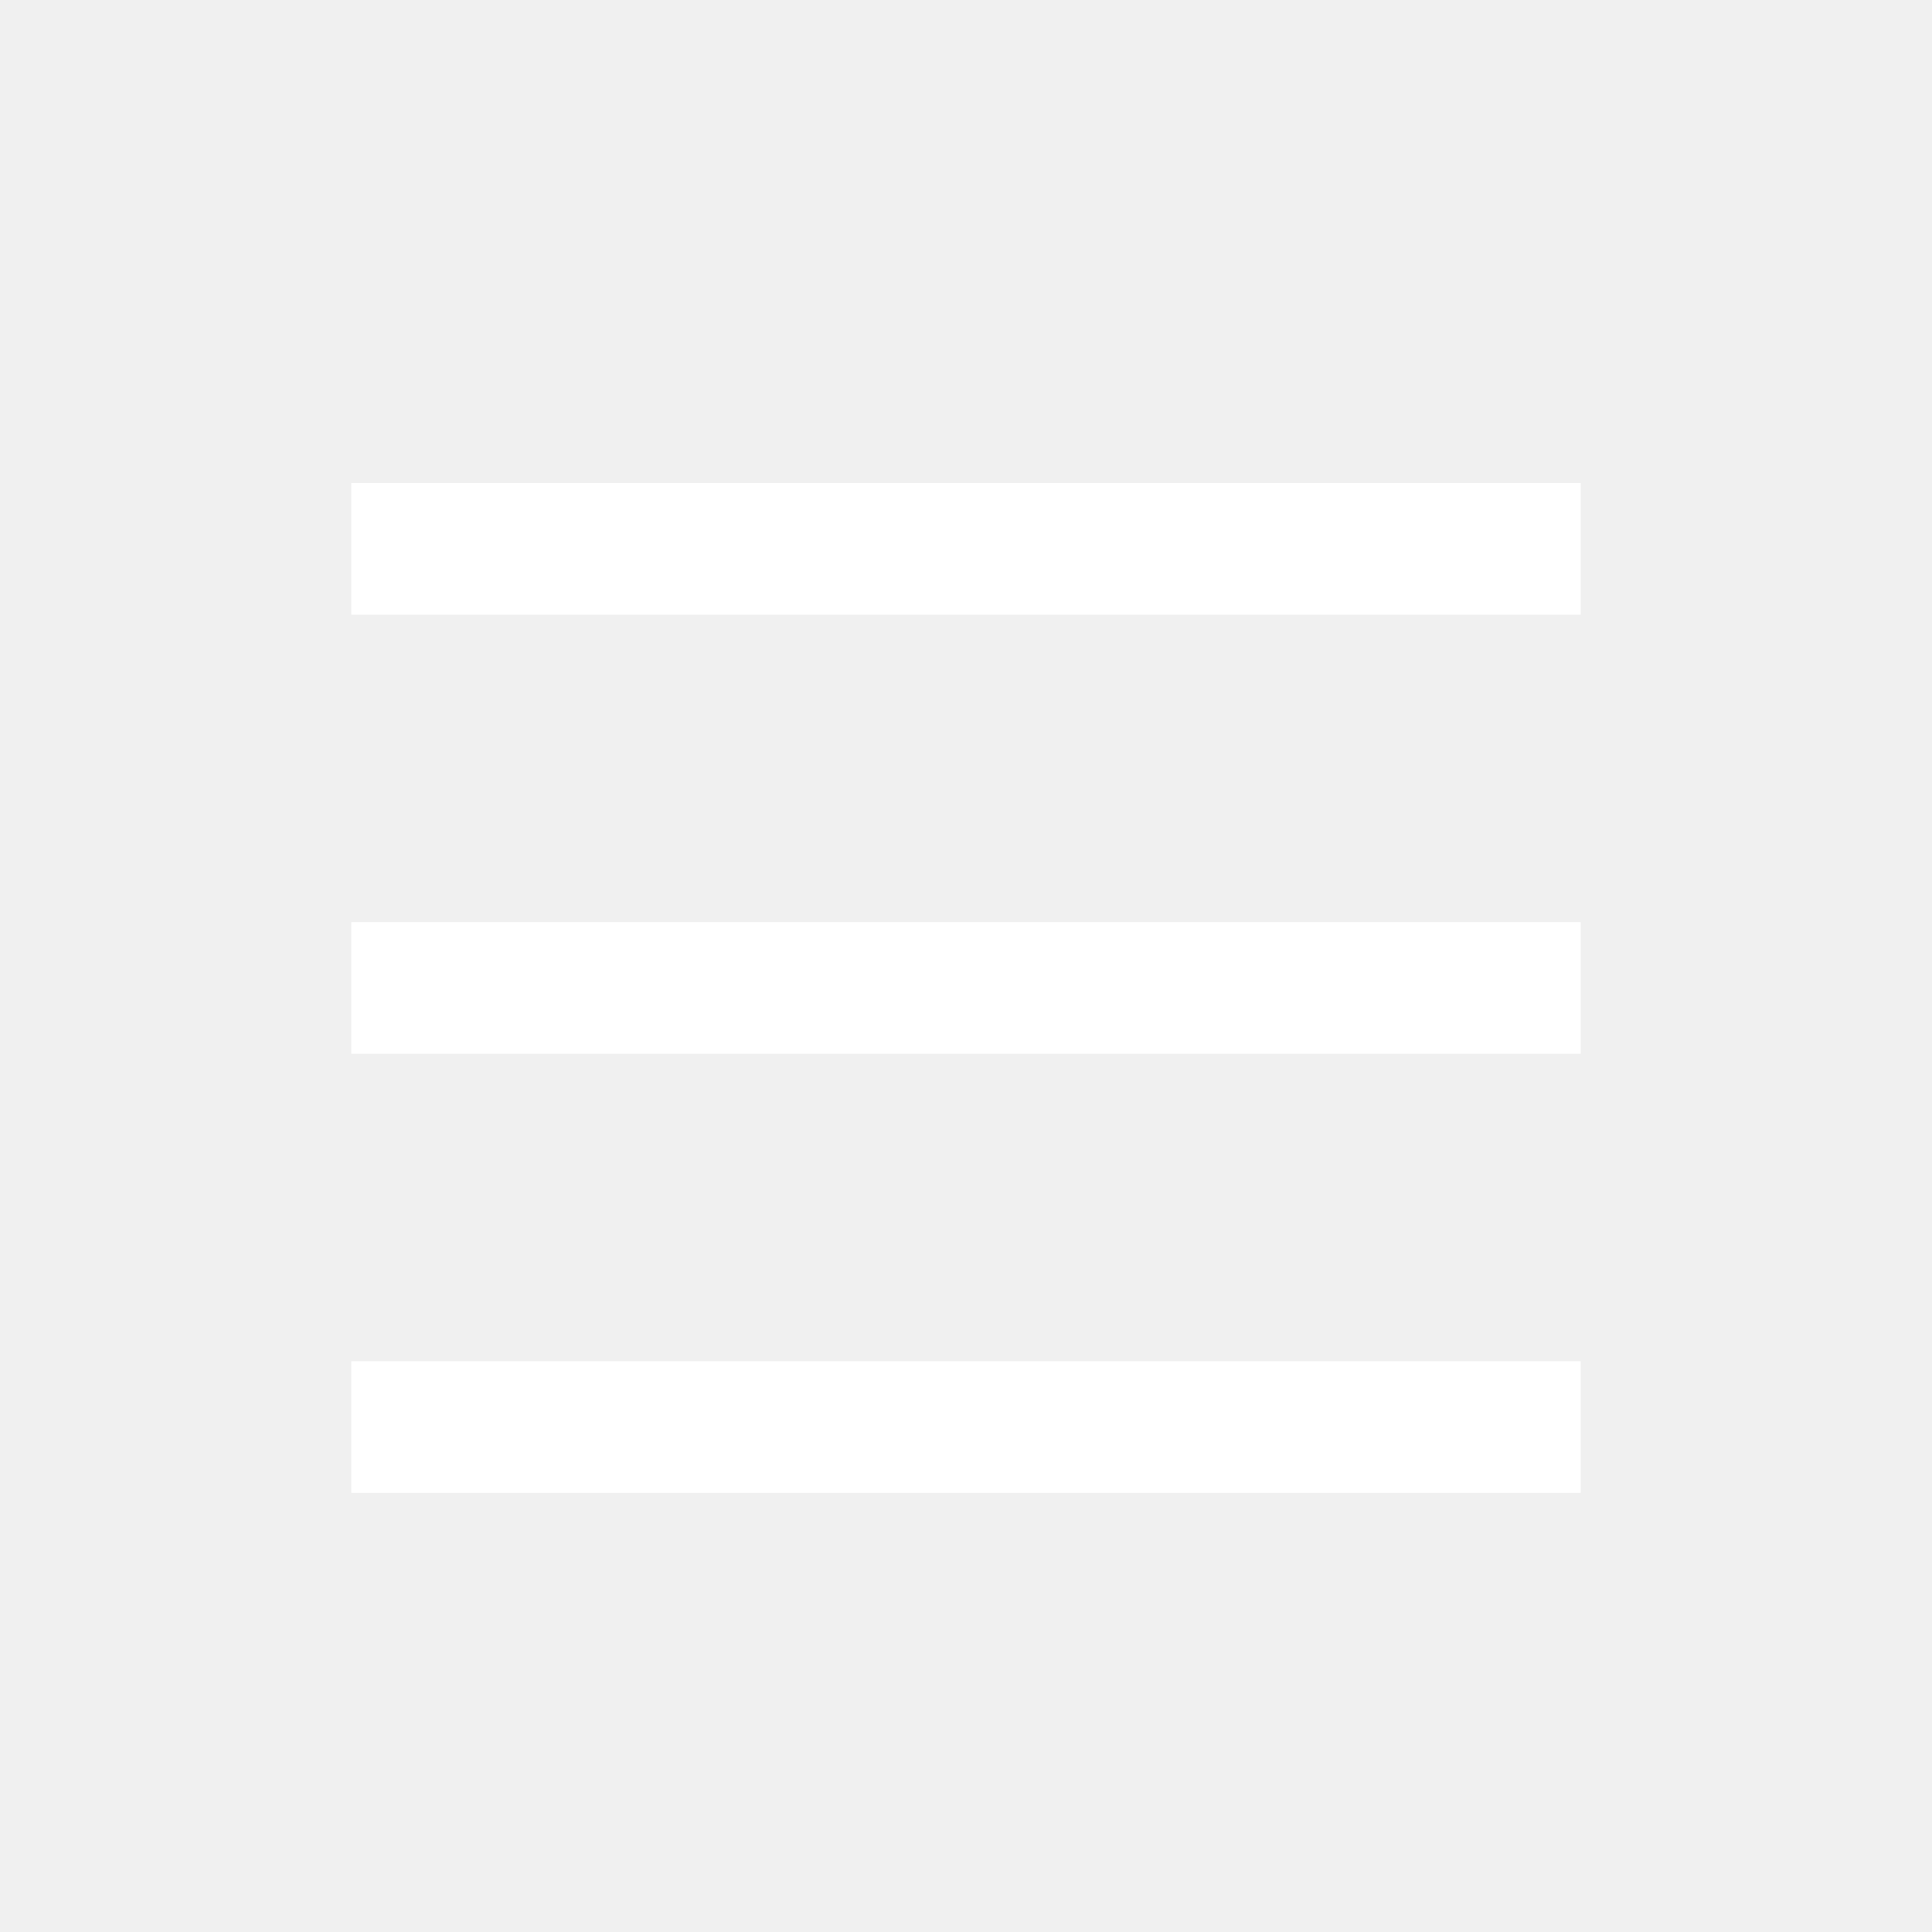
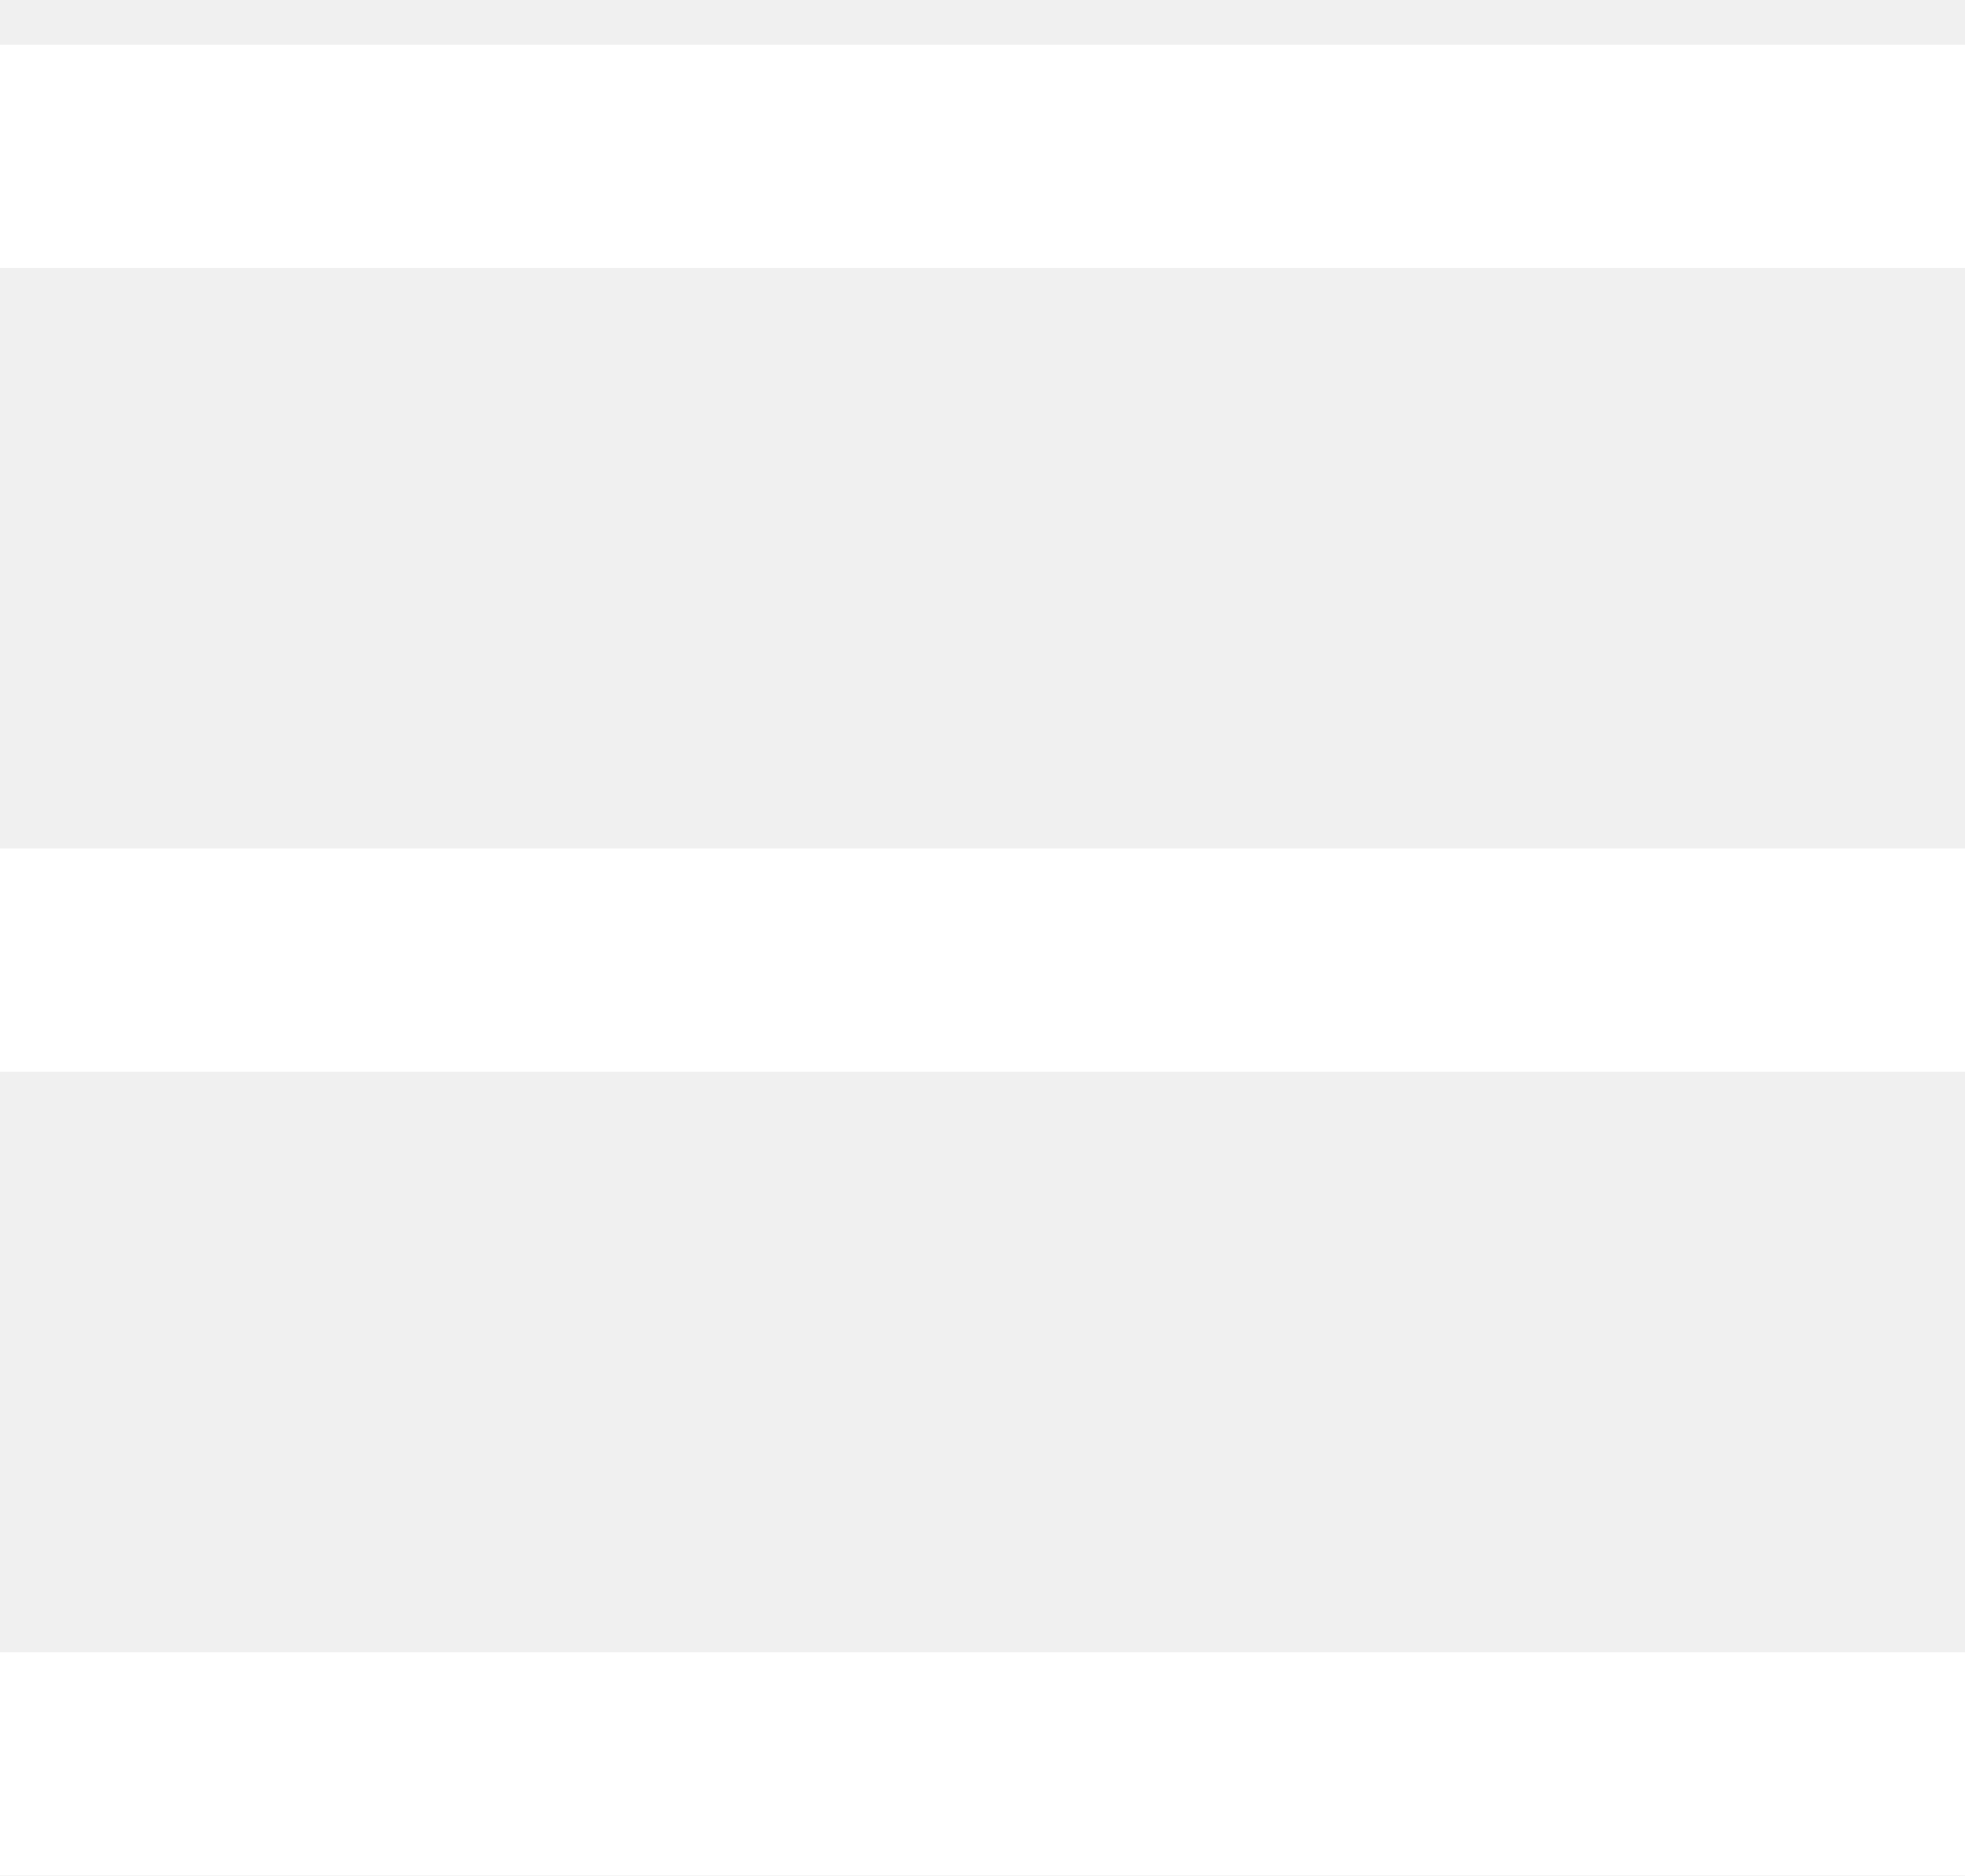
- <svg xmlns="http://www.w3.org/2000/svg" width="44" height="44" viewBox="0 0 44 44" fill="none">
-   <path fill-rule="evenodd" clip-rule="evenodd" d="M36 14L8 14V11L36 11V14Z" fill="white" />
-   <path fill-rule="evenodd" clip-rule="evenodd" d="M36 24L8 24V21L36 21V24Z" fill="white" />
-   <path fill-rule="evenodd" clip-rule="evenodd" d="M36 34L8 34V31L36 31V34Z" fill="white" />
+ <svg xmlns="http://www.w3.org/2000/svg" width="22" height="21" viewBox="0 0 22 21" fill="none">
+   <path fill-rule="evenodd" clip-rule="evenodd" d="M22 3L0 3L0 0.5L22 0.5V3Z" fill="white" />
+   <path fill-rule="evenodd" clip-rule="evenodd" d="M22 12L0 12L0 9.5L22 9.5V12Z" fill="white" />
+   <path fill-rule="evenodd" clip-rule="evenodd" d="M22 21L0 21L0 18.5L22 18.5V21Z" fill="white" />
</svg>
